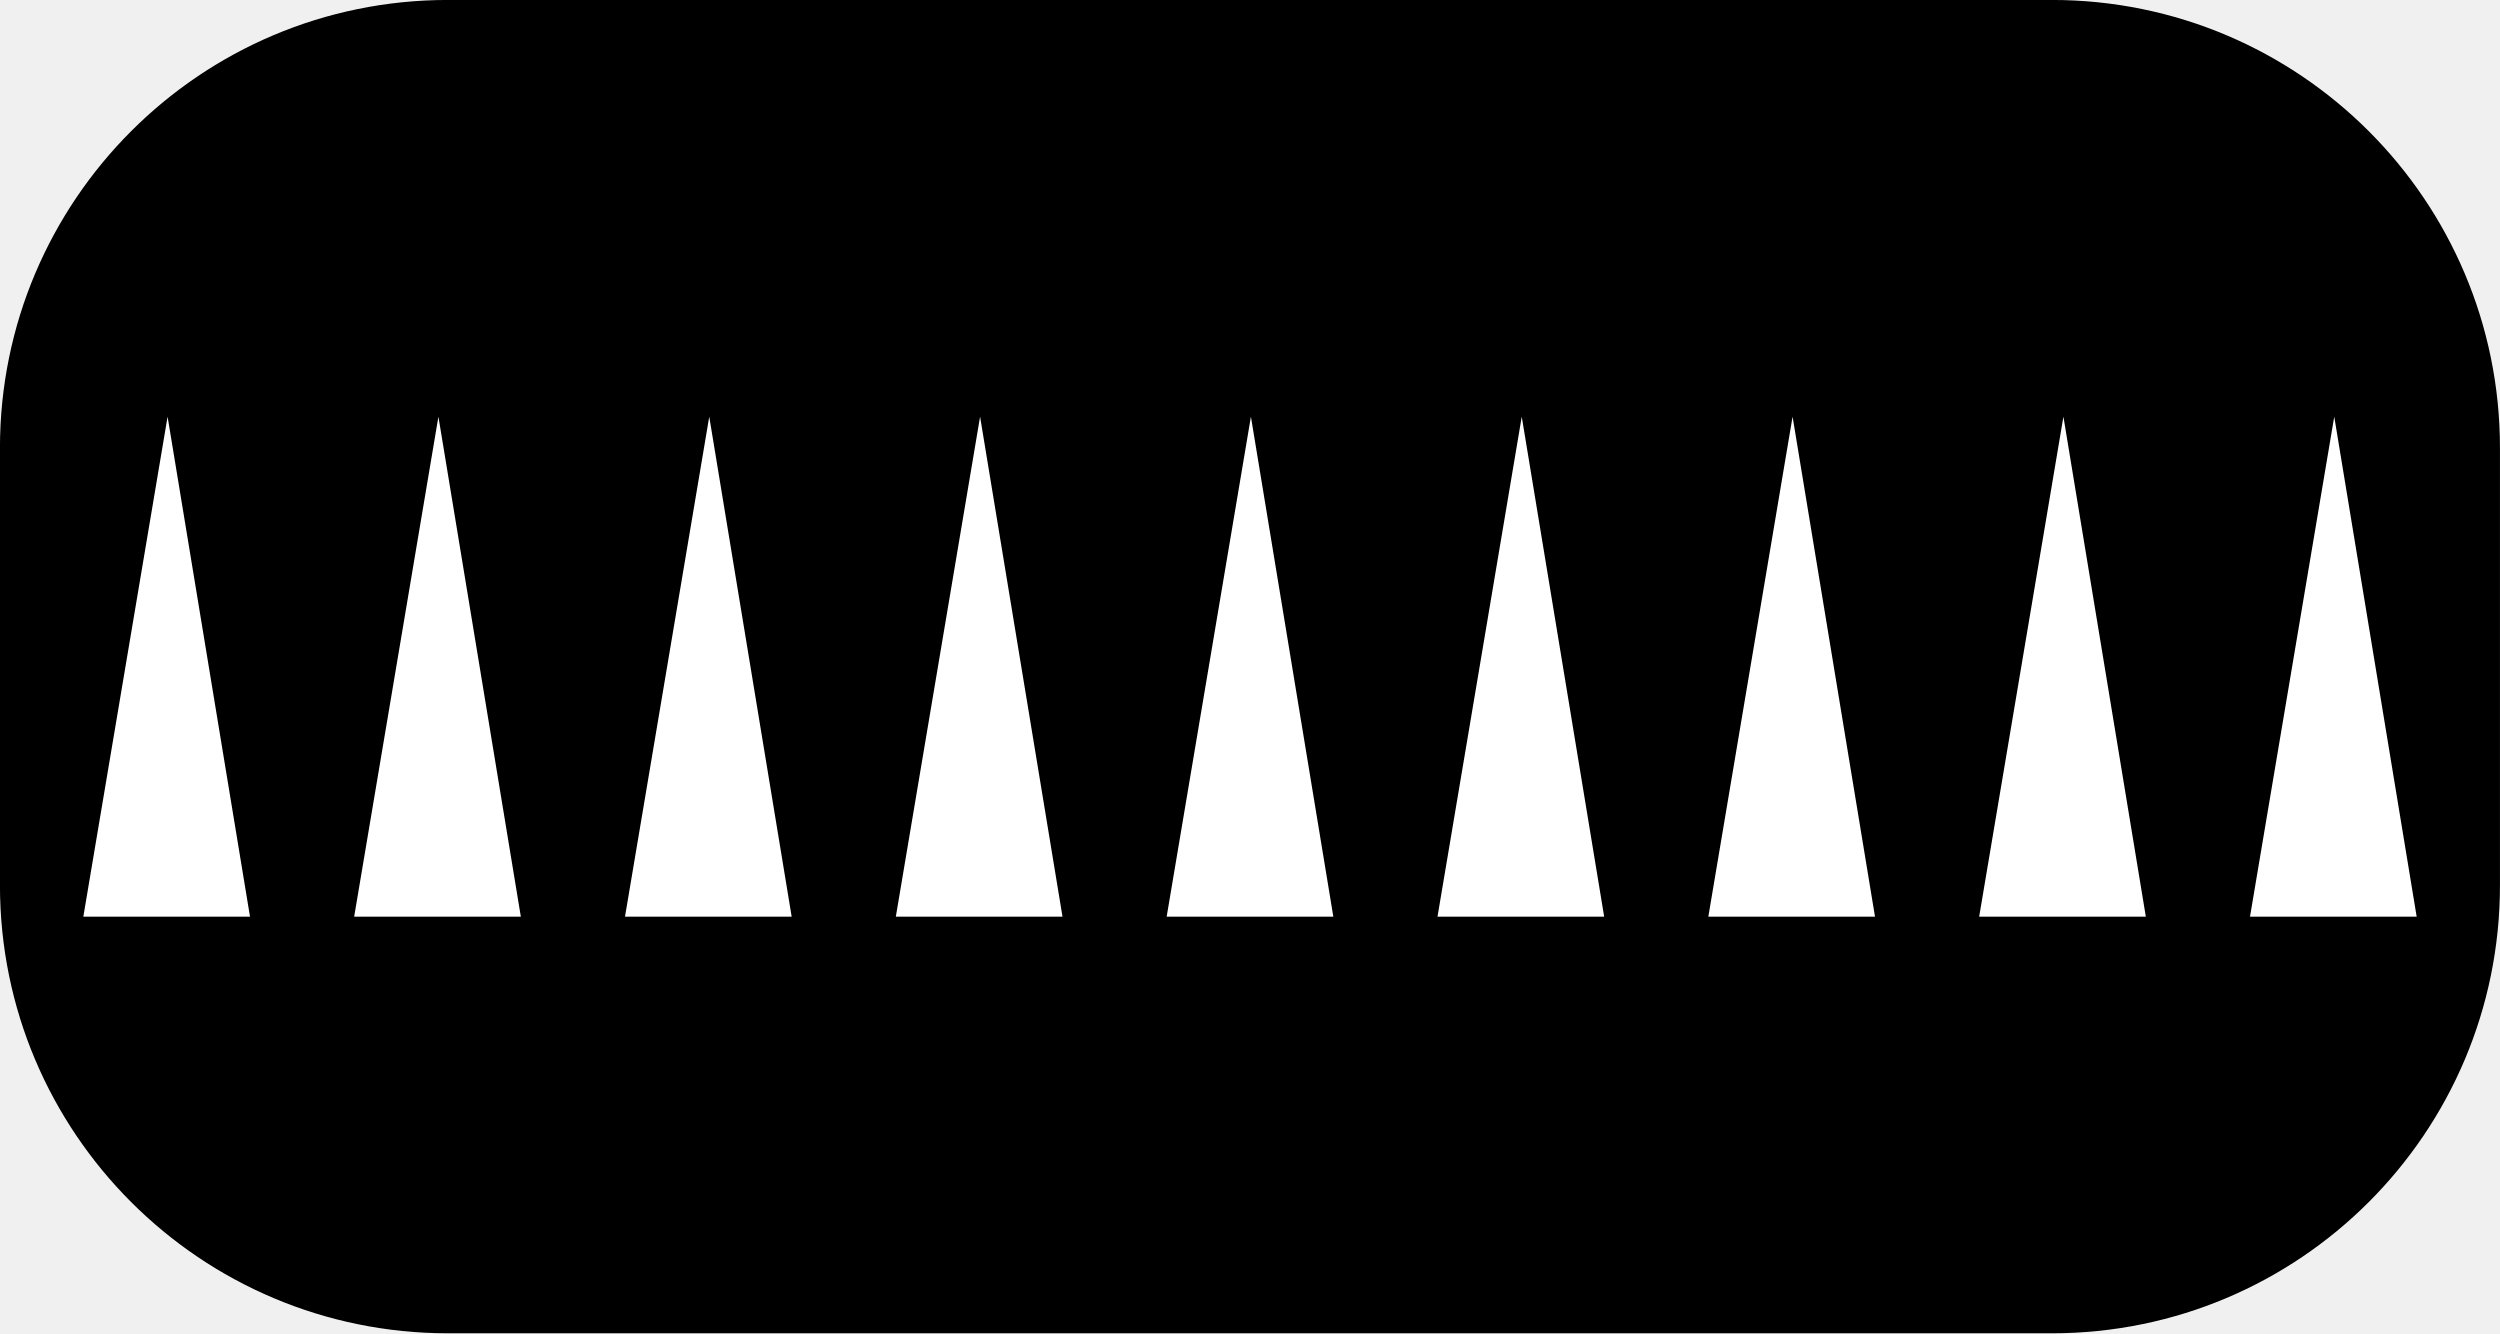
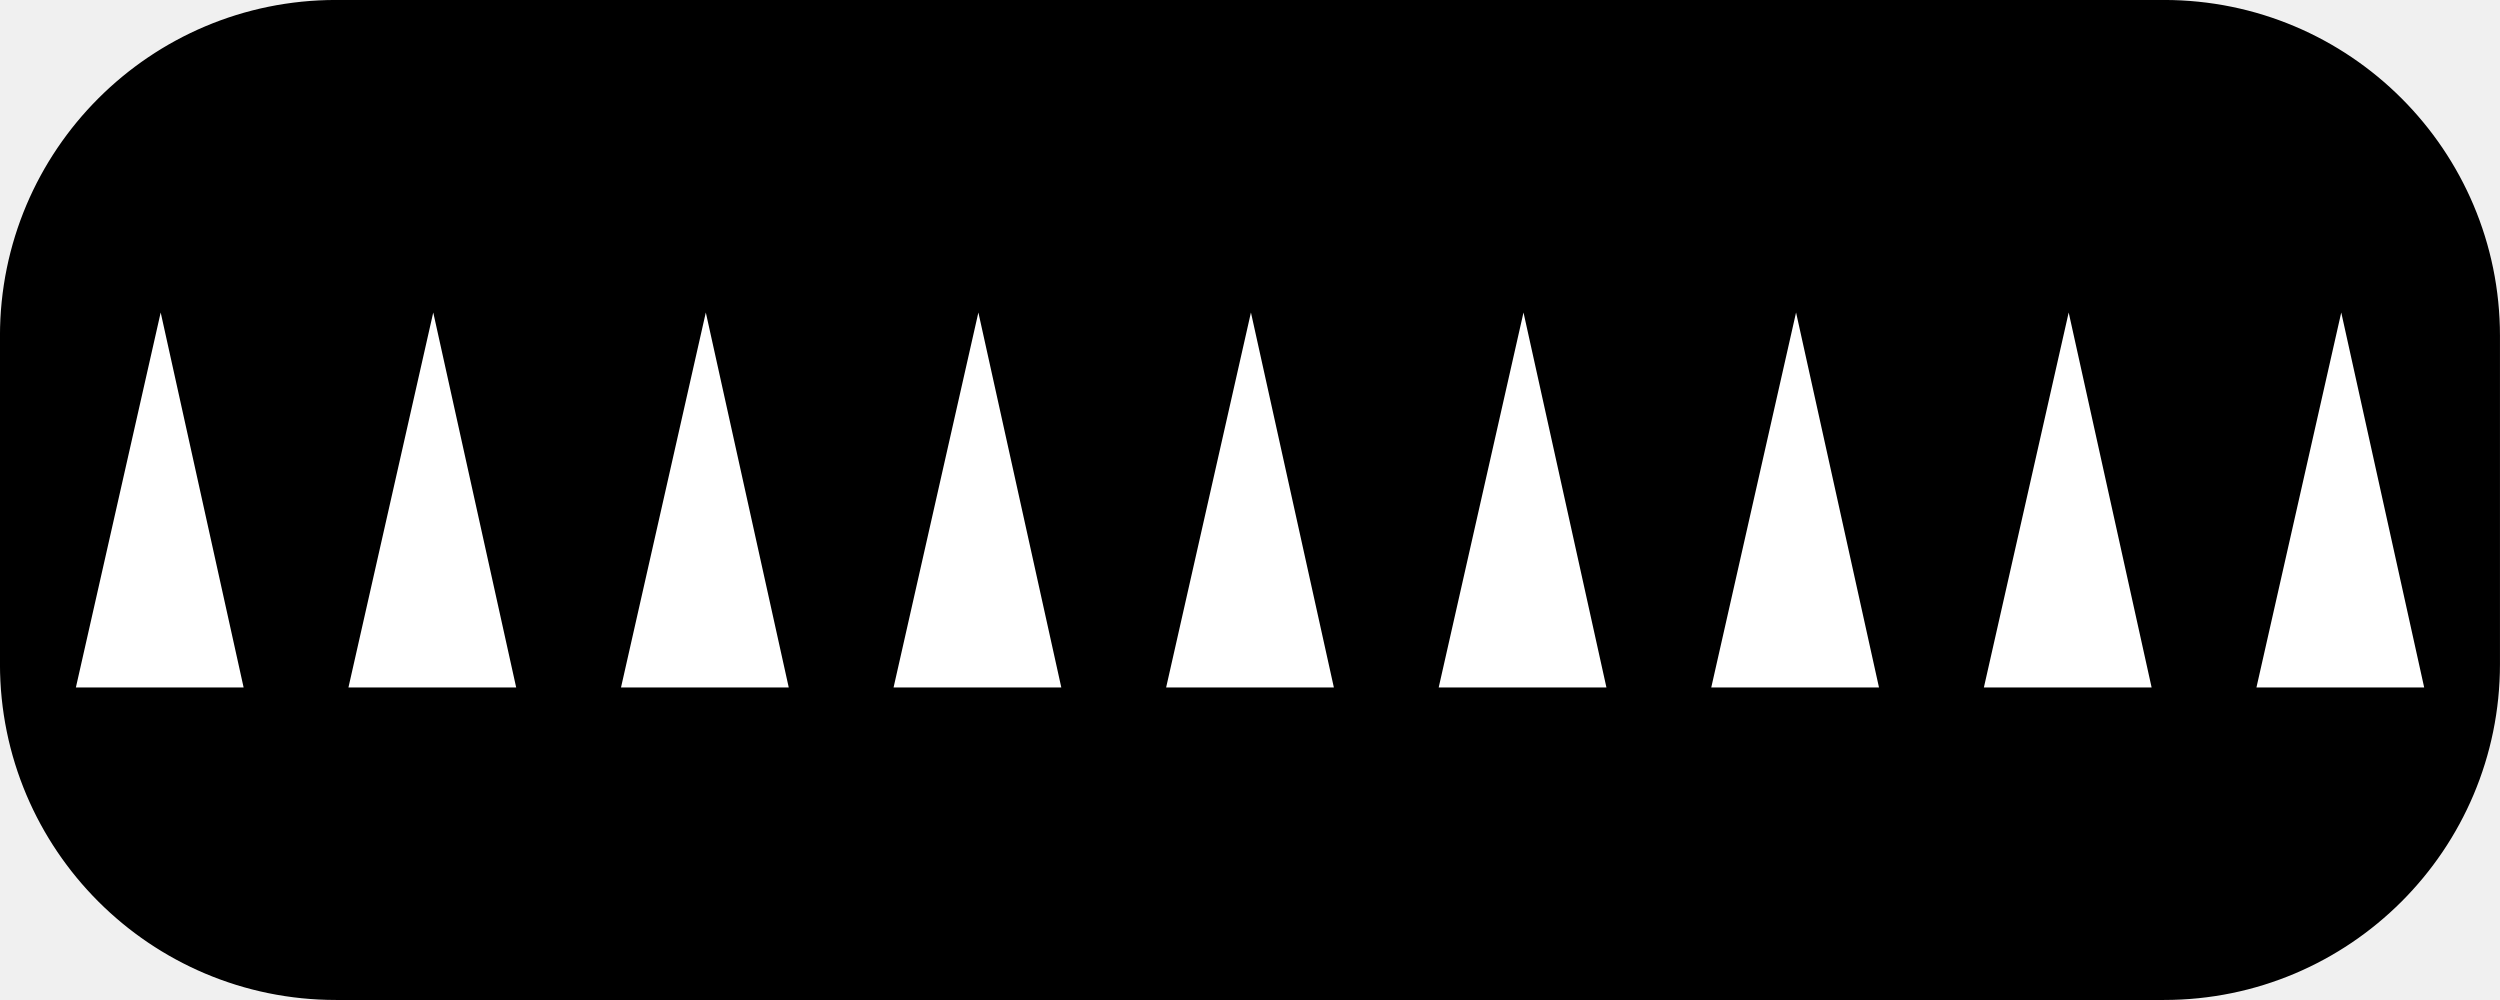
- <svg xmlns="http://www.w3.org/2000/svg" xmlns:xlink="http://www.w3.org/1999/xlink" width="30" height="16" id="svg2" version="1.1" style="display:inline">
+ <svg xmlns="http://www.w3.org/2000/svg" xmlns:xlink="http://www.w3.org/1999/xlink" width="40" height="16" id="svg2" version="1.1" style="display:inline">
  <defs id="defs4">
    <linearGradient id="linearGradient3638">
      <stop id="stop3640" offset="0" style="stop-color:#80a4c4;stop-opacity:1" />
      <stop style="stop-color:#ffffff;stop-opacity:1" offset="0.18" id="stop3642" />
      <stop id="stop3646" offset="0.499" style="stop-color:#ffffff;stop-opacity:1" />
      <stop id="stop3644" offset="1" style="stop-color:#80a4c4;stop-opacity:1" />
    </linearGradient>
    <linearGradient xlink:href="#linearGradient3638" id="linearGradient3636" gradientUnits="userSpaceOnUse" x1="50.003" y1="1012.422" x2="50.003" y2="1052.36" />
  </defs>
  <g id="layer1" transform="translate(0,-1036.362)" style="display:inline">
-     <rect style="fill:#000000;fill-opacity:1;stroke:#000000;stroke-width:0.751;stroke-miterlimit:4;stroke-opacity:1;stroke-dasharray:none" id="rect9640" width="29.249" height="15.249" x="0.375" y="1036.737" rx="5" ry="5" />
-     <path style="fill:#ffffff;fill-opacity:1;stroke:none" d="m 1,1047.362 2,0 -0.989,-6 z" id="path3404" />
-     <path id="path4174" d="m 7.5,1047.362 2,0 -0.989,-6 z" style="fill:#ffffff;fill-opacity:1;stroke:none" />
-     <path style="fill:#ffffff;fill-opacity:1;stroke:none" d="m 14,1047.362 2,0 -0.989,-6 z" id="path4176" />
-     <path id="path4721" d="m 4.25,1047.362 2,0 -0.989,-6 z" style="fill:#ffffff;fill-opacity:1;stroke:none" />
-     <path style="fill:#ffffff;fill-opacity:1;stroke:none" d="m 10.75,1047.362 2,0 -0.989,-6 z" id="path4723" />
-     <path id="path4744" d="m 17.25,1047.362 2,0 -0.989,-6 z" style="fill:#ffffff;fill-opacity:1;stroke:none" />
-     <path style="fill:#ffffff;fill-opacity:1;stroke:none" d="m 20.5,1047.362 2,0 -0.989,-6 z" id="path4746" />
-     <path id="path4767" d="m 23.75,1047.362 2,0 -0.989,-6 z" style="fill:#ffffff;fill-opacity:1;stroke:none" />
-     <path style="fill:#ffffff;fill-opacity:1;stroke:none" d="m 27,1047.362 2,0 -0.989,-6 z" id="path4769" />
+     <rect style="fill:#000000;fill-opacity:1;stroke:#000000;stroke-width:0.751;stroke-miterlimit:4;stroke-opacity:1;stroke-dasharray:none" id="rect9640" width="39.249" height="15.249" x="0.375" y="1036.737" rx="5" ry="5" />
+     <path style="fill:#ffffff;fill-opacity:1;stroke:none" d="m 1.214,1047.362 2.684,0 -1.327,-6 z" id="path3404" />
+     <path id="path4174" d="m 9.936,1047.362 2.684,0 -1.327,-6 z" style="fill:#ffffff;fill-opacity:1;stroke:none" />
+     <path style="fill:#ffffff;fill-opacity:1;stroke:none" d="m 18.658,1047.362 2.684,0 -1.327,-6 z" id="path4176" />
+     <path id="path4721" d="m 5.575,1047.362 2.684,0 -1.327,-6 z" style="fill:#ffffff;fill-opacity:1;stroke:none" />
+     <path style="fill:#ffffff;fill-opacity:1;stroke:none" d="m 14.297,1047.362 2.684,0 -1.327,-6 z" id="path4723" />
+     <path id="path4744" d="m 23.019,1047.362 2.684,0 -1.327,-6 z" style="fill:#ffffff;fill-opacity:1;stroke:none" />
+     <path style="fill:#ffffff;fill-opacity:1;stroke:none" d="m 27.38,1047.362 2.684,0 -1.327,-6 z" id="path4746" />
+     <path id="path4767" d="m 31.742,1047.362 2.684,0 -1.327,-6 z" style="fill:#ffffff;fill-opacity:1;stroke:none" />
+     <path style="fill:#ffffff;fill-opacity:1;stroke:none" d="m 36.103,1047.362 2.684,0 -1.327,-6 z" id="path4769" />
  </g>
</svg>
